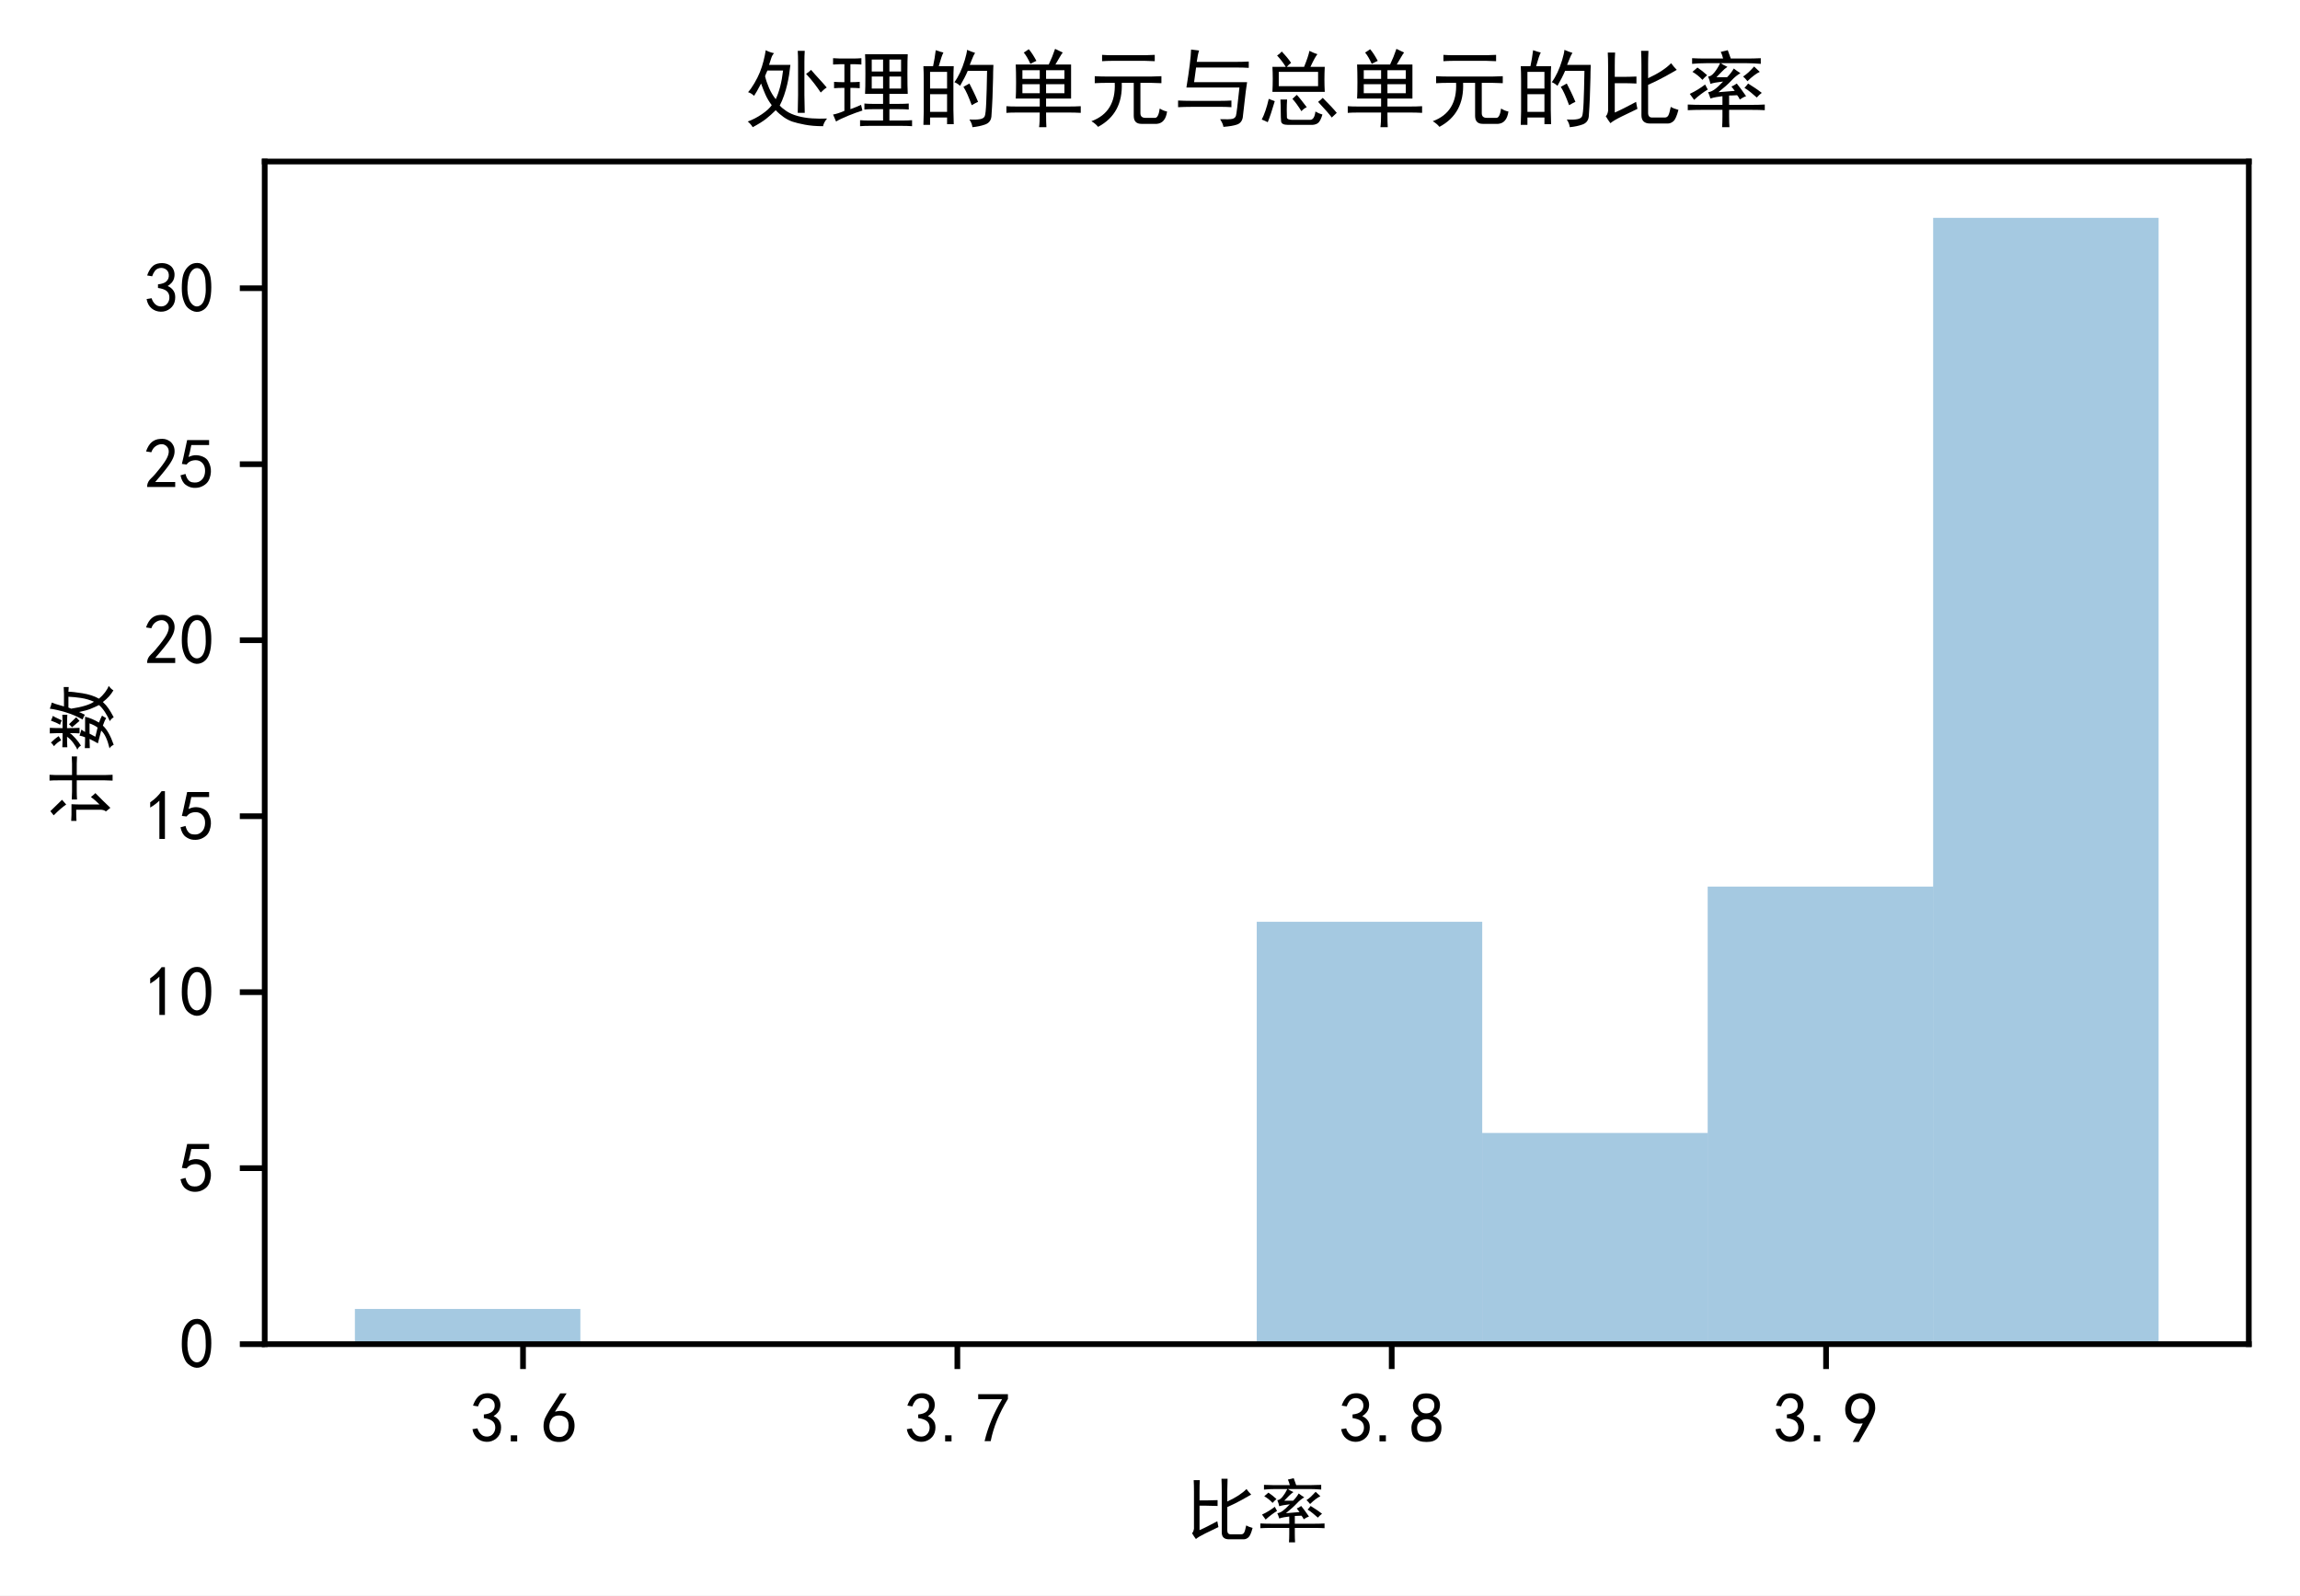
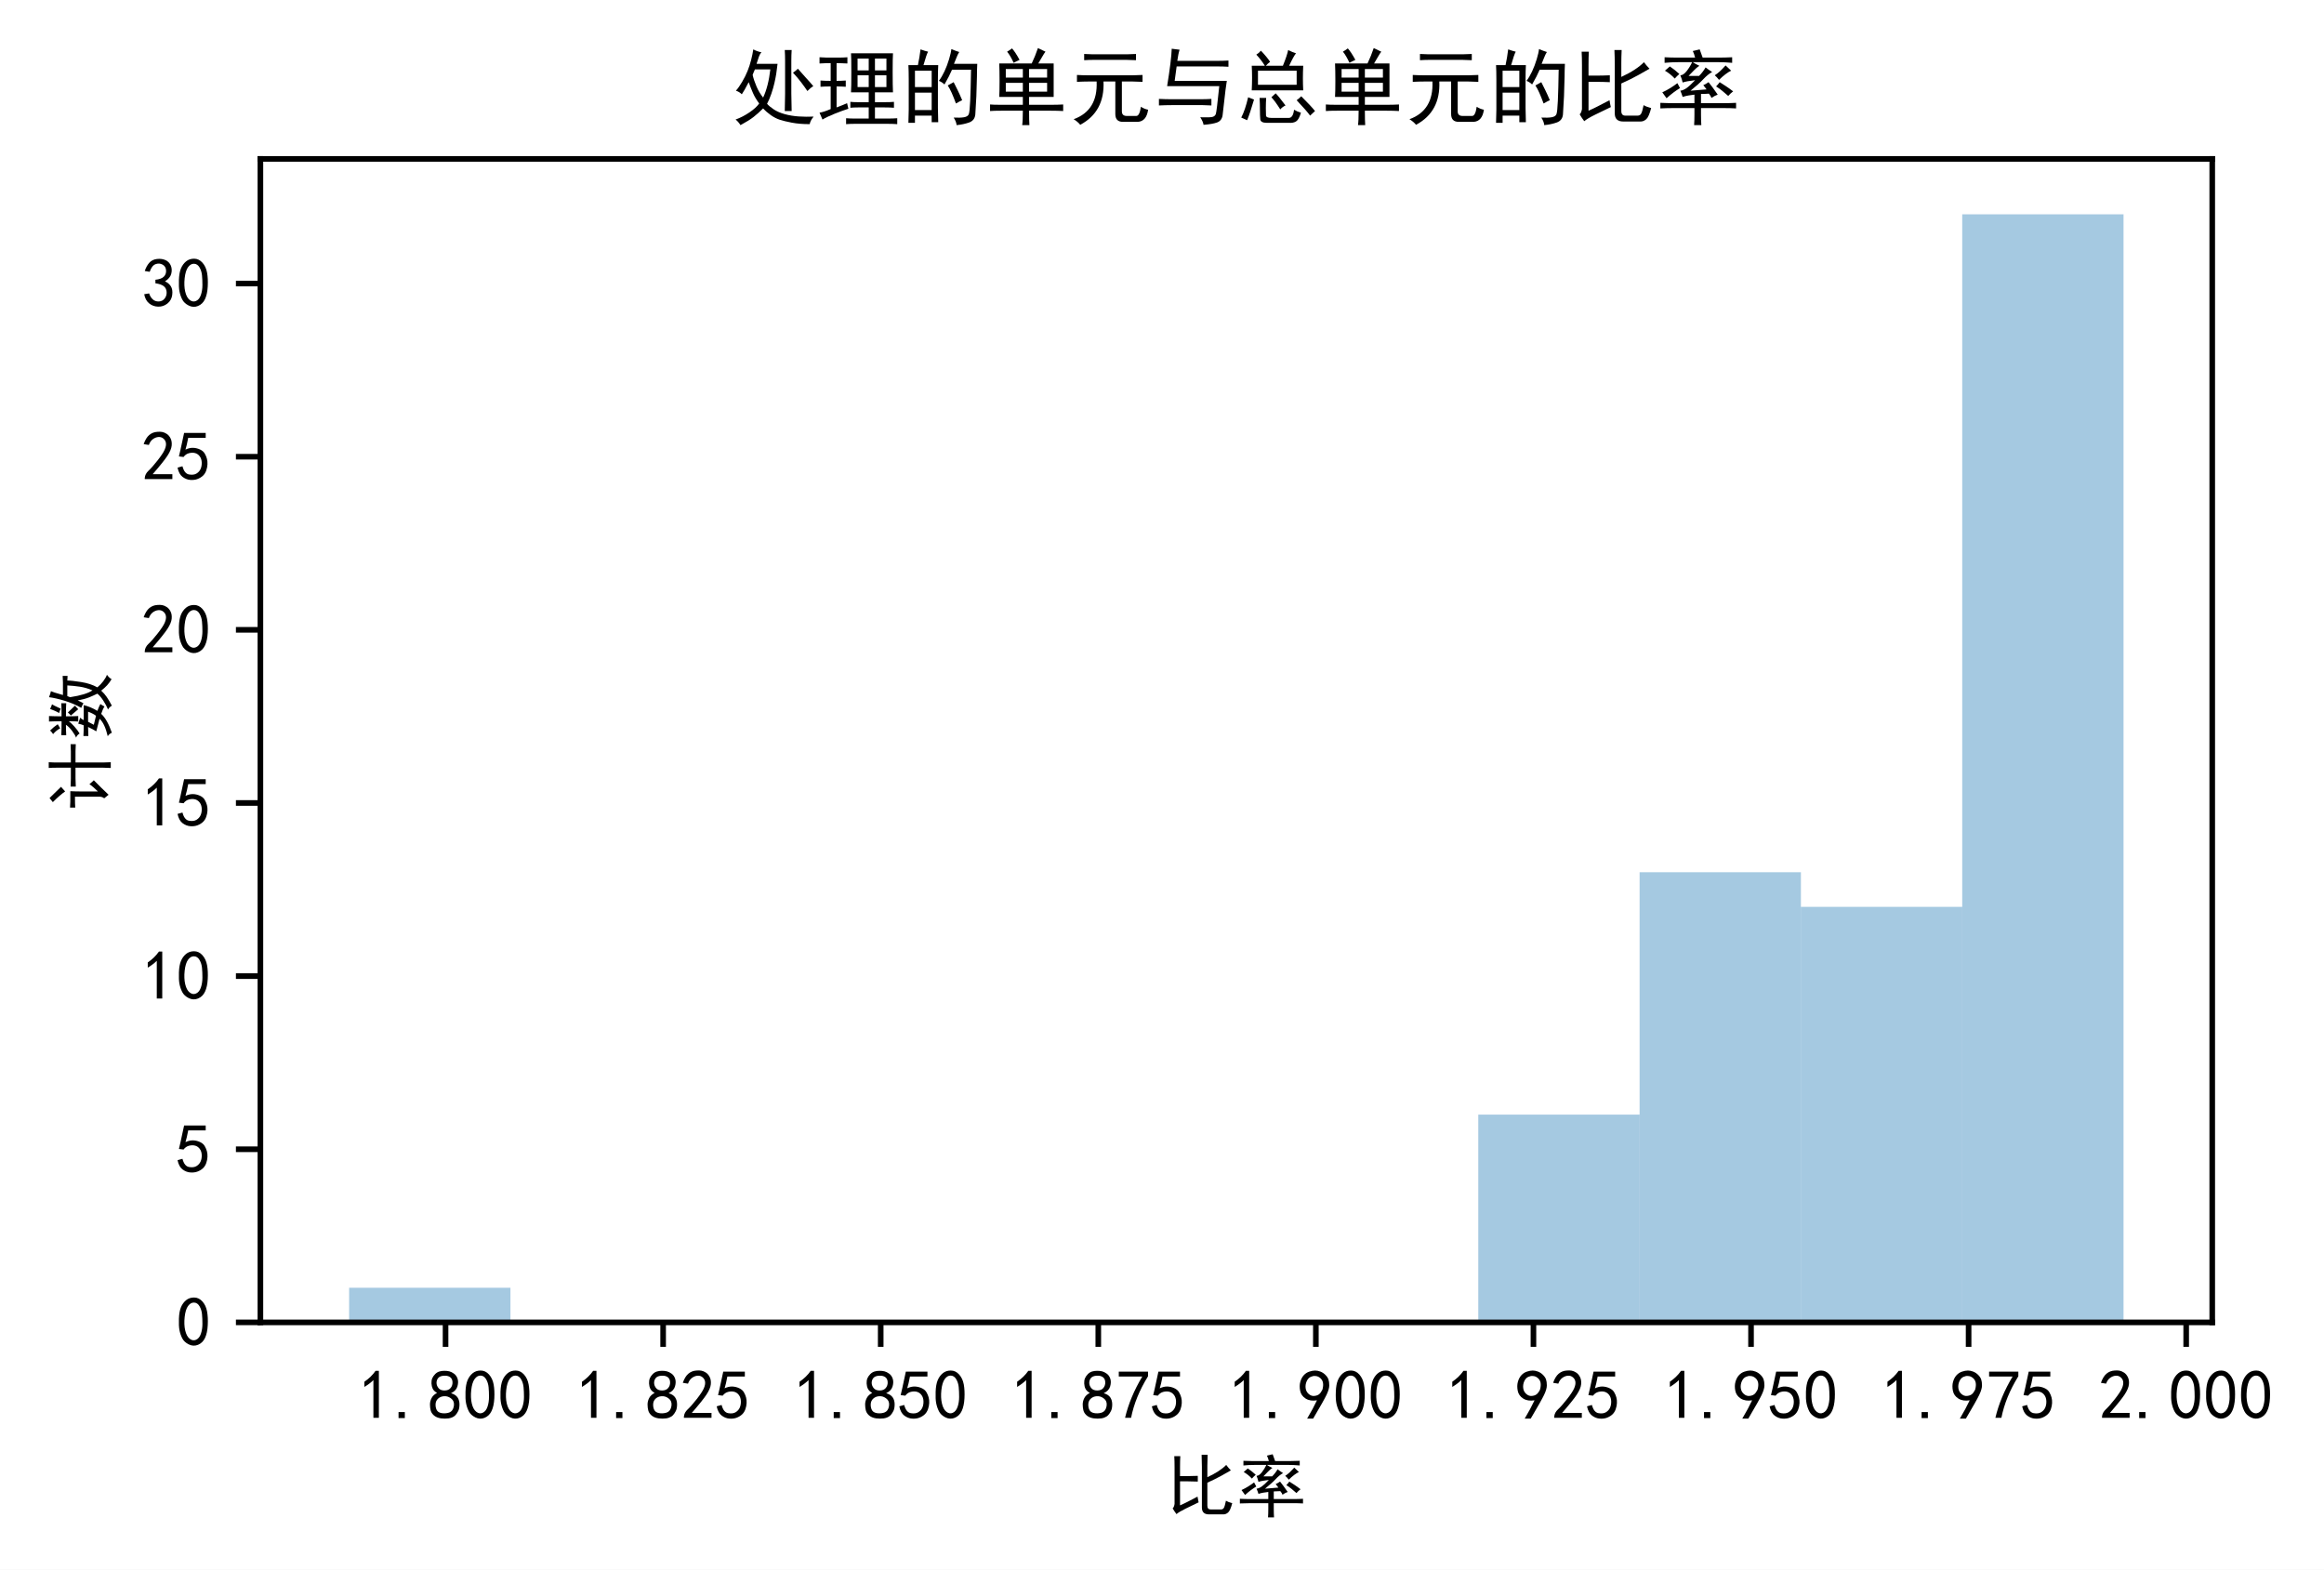
- <svg xmlns="http://www.w3.org/2000/svg" xmlns:xlink="http://www.w3.org/1999/xlink" width="323.423pt" height="224.384pt" viewBox="0 0 323.423 224.384" version="1.1">
+ <svg xmlns="http://www.w3.org/2000/svg" xmlns:xlink="http://www.w3.org/1999/xlink" width="332.198pt" height="224.384pt" viewBox="0 0 332.198 224.384" version="1.1">
  <defs>
    <style type="text/css">*{stroke-linejoin: round; stroke-linecap: butt}</style>
  </defs>
  <g id="figure_1">
    <g id="patch_1">
-       <path d="M 0 224.384  L 323.423 224.384  L 323.423 -0  L 0 -0  z " style="fill: #ffffff" />
+       <path d="M 0 224.384  L 332.198 224.384  L 332.198 -0  L 0 -0  z " style="fill: #ffffff" />
    </g>
    <g id="axes_1">
      <g id="patch_2">
        <path d="M 37.223 189.036  L 316.223 189.036  L 316.223 22.716  L 37.223 22.716  z " style="fill: #ffffff" />
      </g>
      <g id="patch_3">
-         <path d="M 49.905 189.036  L 81.61 189.036  L 81.61 184.086  L 49.905 184.086  z " clip-path="url(#p1f60fd8ac7)" style="fill: #1f77b4; opacity: 0.4" />
+         <path d="M 49.905 189.036  L 72.963 189.036  L 72.963 184.086  L 49.905 184.086  z " clip-path="url(#p03eab10be6)" style="fill: #1f77b4; opacity: 0.4" />
      </g>
      <g id="patch_4">
-         <path d="M 81.61 189.036  L 113.314 189.036  L 113.314 189.036  L 81.61 189.036  z " clip-path="url(#p1f60fd8ac7)" style="fill: #1f77b4; opacity: 0.4" />
+         <path d="M 72.963 189.036  L 96.021 189.036  L 96.021 189.036  L 72.963 189.036  z " clip-path="url(#p03eab10be6)" style="fill: #1f77b4; opacity: 0.4" />
      </g>
      <g id="patch_5">
-         <path d="M 113.314 189.036  L 145.019 189.036  L 145.019 189.036  L 113.314 189.036  z " clip-path="url(#p1f60fd8ac7)" style="fill: #1f77b4; opacity: 0.4" />
+         <path d="M 96.021 189.036  L 119.079 189.036  L 119.079 189.036  L 96.021 189.036  z " clip-path="url(#p03eab10be6)" style="fill: #1f77b4; opacity: 0.4" />
      </g>
      <g id="patch_6">
-         <path d="M 145.019 189.036  L 176.723 189.036  L 176.723 189.036  L 145.019 189.036  z " clip-path="url(#p1f60fd8ac7)" style="fill: #1f77b4; opacity: 0.4" />
+         <path d="M 119.079 189.036  L 142.137 189.036  L 142.137 189.036  L 119.079 189.036  z " clip-path="url(#p03eab10be6)" style="fill: #1f77b4; opacity: 0.4" />
      </g>
      <g id="patch_7">
-         <path d="M 176.723 189.036  L 208.428 189.036  L 208.428 129.636  L 176.723 129.636  z " clip-path="url(#p1f60fd8ac7)" style="fill: #1f77b4; opacity: 0.4" />
+         <path d="M 142.137 189.036  L 165.195 189.036  L 165.195 189.036  L 142.137 189.036  z " clip-path="url(#p03eab10be6)" style="fill: #1f77b4; opacity: 0.4" />
      </g>
      <g id="patch_8">
-         <path d="M 208.428 189.036  L 240.133 189.036  L 240.133 159.336  L 208.428 159.336  z " clip-path="url(#p1f60fd8ac7)" style="fill: #1f77b4; opacity: 0.4" />
+         <path d="M 165.195 189.036  L 188.252 189.036  L 188.252 189.036  L 165.195 189.036  z " clip-path="url(#p03eab10be6)" style="fill: #1f77b4; opacity: 0.4" />
      </g>
      <g id="patch_9">
-         <path d="M 240.133 189.036  L 271.837 189.036  L 271.837 124.686  L 240.133 124.686  z " clip-path="url(#p1f60fd8ac7)" style="fill: #1f77b4; opacity: 0.4" />
+         <path d="M 188.252 189.036  L 211.31 189.036  L 211.31 189.036  L 188.252 189.036  z " clip-path="url(#p03eab10be6)" style="fill: #1f77b4; opacity: 0.4" />
      </g>
      <g id="patch_10">
-         <path d="M 271.837 189.036  L 303.542 189.036  L 303.542 30.636  L 271.837 30.636  z " clip-path="url(#p1f60fd8ac7)" style="fill: #1f77b4; opacity: 0.4" />
+         <path d="M 211.31 189.036  L 234.368 189.036  L 234.368 159.336  L 211.31 159.336  z " clip-path="url(#p03eab10be6)" style="fill: #1f77b4; opacity: 0.4" />
+       </g>
+       <g id="patch_11">
+         <path d="M 234.368 189.036  L 257.426 189.036  L 257.426 124.686  L 234.368 124.686  z " clip-path="url(#p03eab10be6)" style="fill: #1f77b4; opacity: 0.4" />
+       </g>
+       <g id="patch_12">
+         <path d="M 257.426 189.036  L 280.484 189.036  L 280.484 129.636  L 257.426 129.636  z " clip-path="url(#p03eab10be6)" style="fill: #1f77b4; opacity: 0.4" />
+       </g>
+       <g id="patch_13">
+         <path d="M 280.484 189.036  L 303.542 189.036  L 303.542 30.636  L 280.484 30.636  z " clip-path="url(#p03eab10be6)" style="fill: #1f77b4; opacity: 0.4" />
      </g>
      <g id="matplotlib.axis_1">
        <g id="xtick_1">
          <g id="line2d_1">
            <defs>
-               <path id="m9c765d680e" d="M 0 0  L 0 3.5  " style="stroke: #000000; stroke-width: 0.8" />
+               <path id="m29df427d15" d="M 0 0  L 0 3.5  " style="stroke: #000000; stroke-width: 0.8" />
            </defs>
            <g>
-               <use xlink:href="#m9c765d680e" x="73.546" y="189.036" style="stroke: #000000; stroke-width: 0.8" />
+               <use xlink:href="#m29df427d15" x="63.688" y="189.036" style="stroke: #000000; stroke-width: 0.8" />
            </g>
          </g>
          <g id="text_1">
-             <g transform="translate(66.04563 202.9106) scale(0.1 -0.1)">
-               <defs>
-                 <path id="SimHei-33" d="M 250 1225  L 700 1300  Q 800 975 1025 762  Q 1250 550 1587 562  Q 1925 575 2125 837  Q 2325 1100 2300 1437  Q 2275 1775 2037 1962  Q 1800 2150 1275 2225  L 1275 2550  Q 1800 2600 2037 2825  Q 2275 3050 2250 3412  Q 2225 3775 1925 3937  Q 1625 4100 1287 3975  Q 950 3850 750 3275  L 300 3350  Q 450 3800 712 4100  Q 975 4400 1425 4450  Q 1875 4500 2212 4337  Q 2550 4175 2687 3837  Q 2825 3500 2725 3100  Q 2625 2700 2150 2400  Q 2500 2250 2687 1950  Q 2875 1650 2812 1162  Q 2750 675 2375 375  Q 2000 75 1525 87  Q 1050 100 700 387  Q 350 675 250 1225  z " transform="scale(0.015625)" />
+             <g transform="translate(51.18782 202.9106) scale(0.1 -0.1)">
+               <defs>
+                 <path id="SimHei-31" d="M 1400 3600  Q 1075 3275 575 2975  L 575 3450  Q 1200 3875 1600 4450  L 1900 4450  L 1900 150  L 1400 150  L 1400 3600  z " transform="scale(0.015625)" />
                <path id="SimHei-2e" d="M 1075 125  L 500 125  L 500 675  L 1075 675  L 1075 125  z " transform="scale(0.015625)" />
-                 <path id="SimHei-36" d="M 250 1612  Q 275 1975 387 2225  Q 500 2475 725 2850  L 1750 4450  L 2325 4450  L 1275 2800  Q 1950 2975 2350 2750  Q 2750 2525 2887 2237  Q 3025 1950 3037 1612  Q 3050 1275 2937 950  Q 2825 625 2537 362  Q 2250 100 1737 75  Q 1225 50 862 262  Q 500 475 362 862  Q 225 1250 250 1612  z M 1025 787  Q 1250 550 1625 525  Q 2000 500 2250 775  Q 2500 1050 2500 1575  Q 2500 2100 2187 2300  Q 1875 2500 1487 2450  Q 1100 2400 925 2075  Q 750 1750 775 1387  Q 800 1025 1025 787  z " transform="scale(0.015625)" />
-               </defs>
-               <use xlink:href="#SimHei-33" />
-               <use xlink:href="#SimHei-2e" x="50" />
-               <use xlink:href="#SimHei-36" x="100" />
+                 <path id="SimHei-38" d="M 175 1375  Q 175 1675 325 1962  Q 475 2250 825 2425  Q 525 2600 425 2812  Q 325 3025 312 3300  Q 300 3575 387 3775  Q 475 3975 650 4150  Q 825 4325 1037 4387  Q 1250 4450 1500 4450  Q 1750 4450 1950 4400  Q 2150 4350 2375 4187  Q 2600 4025 2700 3725  Q 2800 3425 2687 3025  Q 2575 2625 2100 2400  Q 2525 2275 2700 2012  Q 2875 1750 2875 1375  Q 2875 1000 2762 775  Q 2650 550 2512 400  Q 2375 250 2137 162  Q 1900 75 1537 75  Q 1175 75 912 162  Q 650 250 475 425  Q 300 600 237 837  Q 175 1075 175 1375  z M 687 1400  Q 675 1100 787 875  Q 900 650 1200 587  Q 1500 525 1825 600  Q 2150 675 2275 950  Q 2400 1225 2362 1500  Q 2325 1775 2050 1962  Q 1775 2150 1450 2125  Q 1125 2100 912 1900  Q 700 1700 687 1400  z M 775 3350  Q 775 3100 950 2875  Q 1125 2650 1500 2650  Q 1875 2650 2062 2875  Q 2250 3100 2237 3412  Q 2225 3725 2012 3875  Q 1800 4025 1437 4000  Q 1075 3975 925 3787  Q 775 3600 775 3350  z " transform="scale(0.015625)" />
+                 <path id="SimHei-30" d="M 225 2537  Q 250 3200 412 3587  Q 575 3975 875 4225  Q 1175 4475 1612 4475  Q 2050 4475 2375 4112  Q 2700 3750 2800 3200  Q 2900 2650 2862 1937  Q 2825 1225 2612 775  Q 2400 325 1975 150  Q 1550 -25 1125 187  Q 700 400 525 750  Q 350 1100 275 1487  Q 200 1875 225 2537  z M 750 2687  Q 675 2000 800 1462  Q 925 925 1212 700  Q 1500 475 1800 612  Q 2100 750 2237 1162  Q 2375 1575 2375 2062  Q 2375 2550 2337 2950  Q 2300 3350 2112 3675  Q 1925 4000 1612 4012  Q 1300 4025 1062 3700  Q 825 3375 750 2687  z " transform="scale(0.015625)" />
+               </defs>
+               <use xlink:href="#SimHei-31" />
+               <use xlink:href="#SimHei-2e" x="50" />
+               <use xlink:href="#SimHei-38" x="100" />
+               <use xlink:href="#SimHei-30" x="150" />
+               <use xlink:href="#SimHei-30" x="200" />
            </g>
          </g>
        </g>
        <g id="xtick_2">
          <g id="line2d_2">
            <g>
-               <use xlink:href="#m9c765d680e" x="134.623" y="189.036" style="stroke: #000000; stroke-width: 0.8" />
+               <use xlink:href="#m29df427d15" x="94.789" y="189.036" style="stroke: #000000; stroke-width: 0.8" />
            </g>
          </g>
          <g id="text_2">
-             <g transform="translate(127.1232 202.9106) scale(0.1 -0.1)">
-               <defs>
-                 <path id="SimHei-37" d="M 850 150  Q 1300 2050 2425 3925  L 275 3925  L 275 4375  L 2950 4375  L 2950 3950  Q 1775 2050 1400 150  L 850 150  z " transform="scale(0.015625)" />
-               </defs>
-               <use xlink:href="#SimHei-33" />
-               <use xlink:href="#SimHei-2e" x="50" />
-               <use xlink:href="#SimHei-37" x="100" />
+             <g transform="translate(82.28912 202.9106) scale(0.1 -0.1)">
+               <defs>
+                 <path id="SimHei-32" d="M 300 250  Q 325 625 650 925  Q 975 1225 1475 1862  Q 1975 2500 2125 2850  Q 2275 3200 2237 3450  Q 2200 3700 2000 3862  Q 1800 4025 1537 4000  Q 1275 3975 1037 3800  Q 800 3625 675 3275  L 200 3350  Q 400 3925 712 4187  Q 1025 4450 1450 4475  Q 1700 4500 1900 4462  Q 2100 4425 2312 4287  Q 2525 4150 2662 3875  Q 2800 3600 2762 3212  Q 2725 2825 2375 2287  Q 2025 1750 1025 600  L 2825 600  L 2825 150  L 300 150  L 300 250  z " transform="scale(0.015625)" />
+                 <path id="SimHei-35" d="M 550 1325  Q 725 650 1150 575  Q 1575 500 1837 662  Q 2100 825 2212 1087  Q 2325 1350 2312 1675  Q 2300 2000 2137 2225  Q 1975 2450 1725 2525  Q 1475 2600 1162 2525  Q 850 2450 650 2175  L 225 2225  Q 275 2375 700 4375  L 2675 4375  L 2675 3925  L 1075 3925  Q 950 3250 825 2850  Q 1200 3025 1525 3012  Q 1850 3000 2150 2862  Q 2450 2725 2587 2487  Q 2725 2250 2787 2012  Q 2850 1775 2837 1500  Q 2825 1225 2725 937  Q 2625 650 2425 462  Q 2225 275 1937 162  Q 1650 50 1275 75  Q 900 100 562 350  Q 225 600 100 1200  L 550 1325  z " transform="scale(0.015625)" />
+               </defs>
+               <use xlink:href="#SimHei-31" />
+               <use xlink:href="#SimHei-2e" x="50" />
+               <use xlink:href="#SimHei-38" x="100" />
+               <use xlink:href="#SimHei-32" x="150" />
+               <use xlink:href="#SimHei-35" x="200" />
            </g>
          </g>
        </g>
        <g id="xtick_3">
          <g id="line2d_3">
            <g>
-               <use xlink:href="#m9c765d680e" x="195.701" y="189.036" style="stroke: #000000; stroke-width: 0.8" />
+               <use xlink:href="#m29df427d15" x="125.89" y="189.036" style="stroke: #000000; stroke-width: 0.8" />
            </g>
          </g>
          <g id="text_3">
-             <g transform="translate(188.2007 202.9106) scale(0.1 -0.1)">
-               <defs>
-                 <path id="SimHei-38" d="M 175 1375  Q 175 1675 325 1962  Q 475 2250 825 2425  Q 525 2600 425 2812  Q 325 3025 312 3300  Q 300 3575 387 3775  Q 475 3975 650 4150  Q 825 4325 1037 4387  Q 1250 4450 1500 4450  Q 1750 4450 1950 4400  Q 2150 4350 2375 4187  Q 2600 4025 2700 3725  Q 2800 3425 2687 3025  Q 2575 2625 2100 2400  Q 2525 2275 2700 2012  Q 2875 1750 2875 1375  Q 2875 1000 2762 775  Q 2650 550 2512 400  Q 2375 250 2137 162  Q 1900 75 1537 75  Q 1175 75 912 162  Q 650 250 475 425  Q 300 600 237 837  Q 175 1075 175 1375  z M 687 1400  Q 675 1100 787 875  Q 900 650 1200 587  Q 1500 525 1825 600  Q 2150 675 2275 950  Q 2400 1225 2362 1500  Q 2325 1775 2050 1962  Q 1775 2150 1450 2125  Q 1125 2100 912 1900  Q 700 1700 687 1400  z M 775 3350  Q 775 3100 950 2875  Q 1125 2650 1500 2650  Q 1875 2650 2062 2875  Q 2250 3100 2237 3412  Q 2225 3725 2012 3875  Q 1800 4025 1437 4000  Q 1075 3975 925 3787  Q 775 3600 775 3350  z " transform="scale(0.015625)" />
-               </defs>
-               <use xlink:href="#SimHei-33" />
+             <g transform="translate(113.3904 202.9106) scale(0.1 -0.1)">
+               <use xlink:href="#SimHei-31" />
              <use xlink:href="#SimHei-2e" x="50" />
              <use xlink:href="#SimHei-38" x="100" />
+               <use xlink:href="#SimHei-35" x="150" />
+               <use xlink:href="#SimHei-30" x="200" />
            </g>
          </g>
        </g>
        <g id="xtick_4">
          <g id="line2d_4">
            <g>
-               <use xlink:href="#m9c765d680e" x="256.778" y="189.036" style="stroke: #000000; stroke-width: 0.8" />
+               <use xlink:href="#m29df427d15" x="156.992" y="189.036" style="stroke: #000000; stroke-width: 0.8" />
            </g>
          </g>
          <g id="text_4">
-             <g transform="translate(249.2782 202.9106) scale(0.1 -0.1)">
+             <g transform="translate(144.4917 202.9106) scale(0.1 -0.1)">
+               <defs>
+                 <path id="SimHei-37" d="M 850 150  Q 1300 2050 2425 3925  L 275 3925  L 275 4375  L 2950 4375  L 2950 3950  Q 1775 2050 1400 150  L 850 150  z " transform="scale(0.015625)" />
+               </defs>
+               <use xlink:href="#SimHei-31" />
+               <use xlink:href="#SimHei-2e" x="50" />
+               <use xlink:href="#SimHei-38" x="100" />
+               <use xlink:href="#SimHei-37" x="150" />
+               <use xlink:href="#SimHei-35" x="200" />
+             </g>
+           </g>
+         </g>
+         <g id="xtick_5">
+           <g id="line2d_5">
+             <g>
+               <use xlink:href="#m29df427d15" x="188.093" y="189.036" style="stroke: #000000; stroke-width: 0.8" />
+             </g>
+           </g>
+           <g id="text_5">
+             <g transform="translate(175.593 202.9106) scale(0.1 -0.1)">
              <defs>
                <path id="SimHei-39" d="M 800 75  Q 1350 1000 1700 1750  Q 1075 1650 662 1912  Q 250 2175 162 2625  Q 75 3075 175 3437  Q 275 3800 487 4037  Q 700 4275 1000 4375  Q 1300 4475 1537 4475  Q 1775 4475 2025 4375  Q 2275 4275 2475 4075  Q 2675 3875 2750 3662  Q 2825 3450 2825 3112  Q 2825 2775 2575 2250  Q 2325 1725 1350 75  L 800 75  z M 662 2875  Q 700 2550 937 2337  Q 1175 2125 1450 2150  Q 1725 2175 1887 2300  Q 2050 2425 2200 2725  Q 2300 3100 2250 3362  Q 2200 3625 1987 3800  Q 1775 3975 1525 3975  Q 1375 4000 1137 3900  Q 900 3800 762 3500  Q 625 3200 662 2875  z " transform="scale(0.015625)" />
              </defs>
-               <use xlink:href="#SimHei-33" />
+               <use xlink:href="#SimHei-31" />
              <use xlink:href="#SimHei-2e" x="50" />
              <use xlink:href="#SimHei-39" x="100" />
-             </g>
-           </g>
-         </g>
-         <g id="text_5">
+               <use xlink:href="#SimHei-30" x="150" />
+               <use xlink:href="#SimHei-30" x="200" />
+             </g>
+           </g>
+         </g>
+         <g id="xtick_6">
+           <g id="line2d_6">
+             <g>
+               <use xlink:href="#m29df427d15" x="219.194" y="189.036" style="stroke: #000000; stroke-width: 0.8" />
+             </g>
+           </g>
+           <g id="text_6">
+             <g transform="translate(206.6943 202.9106) scale(0.1 -0.1)">
+               <use xlink:href="#SimHei-31" />
+               <use xlink:href="#SimHei-2e" x="50" />
+               <use xlink:href="#SimHei-39" x="100" />
+               <use xlink:href="#SimHei-32" x="150" />
+               <use xlink:href="#SimHei-35" x="200" />
+             </g>
+           </g>
+         </g>
+         <g id="xtick_7">
+           <g id="line2d_7">
+             <g>
+               <use xlink:href="#m29df427d15" x="250.296" y="189.036" style="stroke: #000000; stroke-width: 0.8" />
+             </g>
+           </g>
+           <g id="text_7">
+             <g transform="translate(237.7956 202.9106) scale(0.1 -0.1)">
+               <use xlink:href="#SimHei-31" />
+               <use xlink:href="#SimHei-2e" x="50" />
+               <use xlink:href="#SimHei-39" x="100" />
+               <use xlink:href="#SimHei-35" x="150" />
+               <use xlink:href="#SimHei-30" x="200" />
+             </g>
+           </g>
+         </g>
+         <g id="xtick_8">
+           <g id="line2d_8">
+             <g>
+               <use xlink:href="#m29df427d15" x="281.397" y="189.036" style="stroke: #000000; stroke-width: 0.8" />
+             </g>
+           </g>
+           <g id="text_8">
+             <g transform="translate(268.8969 202.9106) scale(0.1 -0.1)">
+               <use xlink:href="#SimHei-31" />
+               <use xlink:href="#SimHei-2e" x="50" />
+               <use xlink:href="#SimHei-39" x="100" />
+               <use xlink:href="#SimHei-37" x="150" />
+               <use xlink:href="#SimHei-35" x="200" />
+             </g>
+           </g>
+         </g>
+         <g id="xtick_9">
+           <g id="line2d_9">
+             <g>
+               <use xlink:href="#m29df427d15" x="312.498" y="189.036" style="stroke: #000000; stroke-width: 0.8" />
+             </g>
+           </g>
+           <g id="text_9">
+             <g transform="translate(299.9982 202.9106) scale(0.1 -0.1)">
+               <use xlink:href="#SimHei-32" />
+               <use xlink:href="#SimHei-2e" x="50" />
+               <use xlink:href="#SimHei-30" x="100" />
+               <use xlink:href="#SimHei-30" x="150" />
+               <use xlink:href="#SimHei-30" x="200" />
+             </g>
+           </g>
+         </g>
+         <g id="text_10">
          <g transform="translate(166.7234 215.9341) scale(0.1 -0.1)">
            <defs>
              <path id="SimHei-6bd4" d="M 3775 5100  Q 3750 4575 3750 4100  L 3750 3050  Q 4925 3600 5475 4175  Q 5675 3900 5900 3675  Q 5600 3500 5037 3187  Q 4475 2875 3750 2550  L 3750 450  Q 3750 100 4050 100  L 5000 100  Q 5175 100 5262 250  Q 5350 400 5450 900  Q 5650 775 6025 675  Q 5850 0 5650 -175  Q 5450 -350 5225 -350  L 3900 -350  Q 3250 -350 3250 275  L 3250 4000  Q 3250 4550 3225 5100  L 3775 5100  z M 1275 4975  Q 1250 4575 1250 4000  L 1250 3150  L 1850 3150  Q 2325 3150 2875 3175  L 2875 2650  Q 2325 2675 1850 2675  L 1250 2675  L 1250 475  Q 1650 650 1962 812  Q 2275 975 2850 1275  Q 2900 950 2950 750  Q 2375 475 1762 175  Q 1150 -125 925 -325  Q 750 -100 575 200  Q 700 300 750 600  L 750 3950  Q 750 4550 725 4975  L 1275 4975  z " transform="scale(0.015625)" />
              <path id="SimHei-7387" d="M 3325 5150  Q 3425 4900 3550 4525  L 4800 4525  Q 5250 4525 5800 4550  L 5800 4125  Q 5250 4175 4775 4175  L 2800 4175  Q 2975 4050 3300 3900  Q 3075 3750 2875 3537  Q 2675 3325 2475 3125  L 3275 3125  Q 3575 3425 3775 3775  Q 4000 3600 4275 3425  Q 3950 3250 3600 2875  Q 3250 2500 2625 2000  L 3850 2100  Q 3725 2250 3600 2425  Q 3750 2475 4000 2650  Q 4250 2350 4700 1700  Q 4475 1625 4225 1450  Q 4175 1600 4025 1775  Q 3700 1750 3425 1750  L 3425 1050  L 5150 1050  Q 5675 1050 6100 1075  L 6100 650  Q 5700 675 5125 675  L 3425 675  L 3425 175  Q 3425 -300 3450 -625  L 2900 -625  Q 2925 -300 2925 175  L 2925 675  L 1325 675  Q 825 675 325 650  L 325 1075  Q 825 1050 1350 1050  L 2925 1050  L 2925 1700  Q 2700 1675 2475 1637  Q 2250 1600 2025 1525  Q 1950 1775 1850 2000  Q 2075 2025 2325 2200  Q 2575 2375 2975 2800  Q 2300 2725 2025 2625  Q 1975 2875 1850 3175  Q 2075 3175 2325 3487  Q 2575 3800 2750 4175  L 1700 4175  Q 1150 4175 650 4125  L 650 4550  Q 1150 4525 1550 4525  L 2975 4525  Q 2900 4825 2800 5025  Q 3025 5075 3325 5150  z M 1625 2575  Q 1725 2400 1825 2200  Q 1575 2050 1325 1862  Q 1075 1675 800 1425  Q 625 1675 475 1875  Q 800 2025 1100 2212  Q 1400 2400 1625 2575  z M 4850 2650  Q 5125 2475 5337 2337  Q 5550 2200 5875 1950  Q 5675 1800 5500 1600  Q 5300 1775 5062 1975  Q 4825 2175 4575 2325  Q 4725 2475 4850 2650  z M 5725 3525  Q 5550 3450 5300 3262  Q 5050 3075 4800 2825  Q 4625 3050 4475 3175  Q 4700 3325 4875 3487  Q 5050 3650 5300 3925  Q 5525 3700 5725 3525  z M 1050 3850  Q 1425 3600 1775 3275  Q 1575 3100 1425 2925  Q 1075 3300 675 3525  Q 875 3700 1050 3850  z " transform="scale(0.015625)" />
            </defs>
            <use xlink:href="#SimHei-6bd4" />
            <use xlink:href="#SimHei-7387" x="100" />
          </g>
        </g>
      </g>
      <g id="matplotlib.axis_2">
        <g id="ytick_1">
-           <g id="line2d_5">
+           <g id="line2d_10">
            <defs>
-               <path id="m949f95a23e" d="M 0 0  L -3.5 0  " style="stroke: #000000; stroke-width: 0.8" />
+               <path id="m9aa9e9be7b" d="M 0 0  L -3.5 0  " style="stroke: #000000; stroke-width: 0.8" />
            </defs>
            <g>
-               <use xlink:href="#m949f95a23e" x="37.223" y="189.036" style="stroke: #000000; stroke-width: 0.8" />
-             </g>
-           </g>
-           <g id="text_6">
+               <use xlink:href="#m9aa9e9be7b" x="37.223" y="189.036" style="stroke: #000000; stroke-width: 0.8" />
+             </g>
+           </g>
+           <g id="text_11">
            <g transform="translate(25.22344 192.4731) scale(0.1 -0.1)">
-               <defs>
-                 <path id="SimHei-30" d="M 225 2537  Q 250 3200 412 3587  Q 575 3975 875 4225  Q 1175 4475 1612 4475  Q 2050 4475 2375 4112  Q 2700 3750 2800 3200  Q 2900 2650 2862 1937  Q 2825 1225 2612 775  Q 2400 325 1975 150  Q 1550 -25 1125 187  Q 700 400 525 750  Q 350 1100 275 1487  Q 200 1875 225 2537  z M 750 2687  Q 675 2000 800 1462  Q 925 925 1212 700  Q 1500 475 1800 612  Q 2100 750 2237 1162  Q 2375 1575 2375 2062  Q 2375 2550 2337 2950  Q 2300 3350 2112 3675  Q 1925 4000 1612 4012  Q 1300 4025 1062 3700  Q 825 3375 750 2687  z " transform="scale(0.015625)" />
-               </defs>
              <use xlink:href="#SimHei-30" />
            </g>
          </g>
        </g>
        <g id="ytick_2">
-           <g id="line2d_6">
-             <g>
-               <use xlink:href="#m949f95a23e" x="37.223" y="164.286" style="stroke: #000000; stroke-width: 0.8" />
-             </g>
-           </g>
-           <g id="text_7">
+           <g id="line2d_11">
+             <g>
+               <use xlink:href="#m9aa9e9be7b" x="37.223" y="164.286" style="stroke: #000000; stroke-width: 0.8" />
+             </g>
+           </g>
+           <g id="text_12">
            <g transform="translate(25.22344 167.7231) scale(0.1 -0.1)">
-               <defs>
-                 <path id="SimHei-35" d="M 550 1325  Q 725 650 1150 575  Q 1575 500 1837 662  Q 2100 825 2212 1087  Q 2325 1350 2312 1675  Q 2300 2000 2137 2225  Q 1975 2450 1725 2525  Q 1475 2600 1162 2525  Q 850 2450 650 2175  L 225 2225  Q 275 2375 700 4375  L 2675 4375  L 2675 3925  L 1075 3925  Q 950 3250 825 2850  Q 1200 3025 1525 3012  Q 1850 3000 2150 2862  Q 2450 2725 2587 2487  Q 2725 2250 2787 2012  Q 2850 1775 2837 1500  Q 2825 1225 2725 937  Q 2625 650 2425 462  Q 2225 275 1937 162  Q 1650 50 1275 75  Q 900 100 562 350  Q 225 600 100 1200  L 550 1325  z " transform="scale(0.015625)" />
-               </defs>
              <use xlink:href="#SimHei-35" />
            </g>
          </g>
        </g>
        <g id="ytick_3">
-           <g id="line2d_7">
-             <g>
-               <use xlink:href="#m949f95a23e" x="37.223" y="139.536" style="stroke: #000000; stroke-width: 0.8" />
-             </g>
-           </g>
-           <g id="text_8">
+           <g id="line2d_12">
+             <g>
+               <use xlink:href="#m9aa9e9be7b" x="37.223" y="139.536" style="stroke: #000000; stroke-width: 0.8" />
+             </g>
+           </g>
+           <g id="text_13">
            <g transform="translate(20.22344 142.9731) scale(0.1 -0.1)">
-               <defs>
-                 <path id="SimHei-31" d="M 1400 3600  Q 1075 3275 575 2975  L 575 3450  Q 1200 3875 1600 4450  L 1900 4450  L 1900 150  L 1400 150  L 1400 3600  z " transform="scale(0.015625)" />
-               </defs>
              <use xlink:href="#SimHei-31" />
              <use xlink:href="#SimHei-30" x="50" />
            </g>
          </g>
        </g>
        <g id="ytick_4">
-           <g id="line2d_8">
-             <g>
-               <use xlink:href="#m949f95a23e" x="37.223" y="114.786" style="stroke: #000000; stroke-width: 0.8" />
-             </g>
-           </g>
-           <g id="text_9">
+           <g id="line2d_13">
+             <g>
+               <use xlink:href="#m9aa9e9be7b" x="37.223" y="114.786" style="stroke: #000000; stroke-width: 0.8" />
+             </g>
+           </g>
+           <g id="text_14">
            <g transform="translate(20.22344 118.2231) scale(0.1 -0.1)">
              <use xlink:href="#SimHei-31" />
              <use xlink:href="#SimHei-35" x="50" />
            </g>
          </g>
        </g>
        <g id="ytick_5">
-           <g id="line2d_9">
-             <g>
-               <use xlink:href="#m949f95a23e" x="37.223" y="90.036" style="stroke: #000000; stroke-width: 0.8" />
-             </g>
-           </g>
-           <g id="text_10">
+           <g id="line2d_14">
+             <g>
+               <use xlink:href="#m9aa9e9be7b" x="37.223" y="90.036" style="stroke: #000000; stroke-width: 0.8" />
+             </g>
+           </g>
+           <g id="text_15">
            <g transform="translate(20.22344 93.47312) scale(0.1 -0.1)">
-               <defs>
-                 <path id="SimHei-32" d="M 300 250  Q 325 625 650 925  Q 975 1225 1475 1862  Q 1975 2500 2125 2850  Q 2275 3200 2237 3450  Q 2200 3700 2000 3862  Q 1800 4025 1537 4000  Q 1275 3975 1037 3800  Q 800 3625 675 3275  L 200 3350  Q 400 3925 712 4187  Q 1025 4450 1450 4475  Q 1700 4500 1900 4462  Q 2100 4425 2312 4287  Q 2525 4150 2662 3875  Q 2800 3600 2762 3212  Q 2725 2825 2375 2287  Q 2025 1750 1025 600  L 2825 600  L 2825 150  L 300 150  L 300 250  z " transform="scale(0.015625)" />
-               </defs>
              <use xlink:href="#SimHei-32" />
              <use xlink:href="#SimHei-30" x="50" />
            </g>
          </g>
        </g>
        <g id="ytick_6">
-           <g id="line2d_10">
-             <g>
-               <use xlink:href="#m949f95a23e" x="37.223" y="65.286" style="stroke: #000000; stroke-width: 0.8" />
-             </g>
-           </g>
-           <g id="text_11">
+           <g id="line2d_15">
+             <g>
+               <use xlink:href="#m9aa9e9be7b" x="37.223" y="65.286" style="stroke: #000000; stroke-width: 0.8" />
+             </g>
+           </g>
+           <g id="text_16">
            <g transform="translate(20.22344 68.72312) scale(0.1 -0.1)">
              <use xlink:href="#SimHei-32" />
              <use xlink:href="#SimHei-35" x="50" />
            </g>
          </g>
        </g>
        <g id="ytick_7">
-           <g id="line2d_11">
-             <g>
-               <use xlink:href="#m949f95a23e" x="37.223" y="40.536" style="stroke: #000000; stroke-width: 0.8" />
-             </g>
-           </g>
-           <g id="text_12">
+           <g id="line2d_16">
+             <g>
+               <use xlink:href="#m9aa9e9be7b" x="37.223" y="40.536" style="stroke: #000000; stroke-width: 0.8" />
+             </g>
+           </g>
+           <g id="text_17">
            <g transform="translate(20.22344 43.97313) scale(0.1 -0.1)">
+               <defs>
+                 <path id="SimHei-33" d="M 250 1225  L 700 1300  Q 800 975 1025 762  Q 1250 550 1587 562  Q 1925 575 2125 837  Q 2325 1100 2300 1437  Q 2275 1775 2037 1962  Q 1800 2150 1275 2225  L 1275 2550  Q 1800 2600 2037 2825  Q 2275 3050 2250 3412  Q 2225 3775 1925 3937  Q 1625 4100 1287 3975  Q 950 3850 750 3275  L 300 3350  Q 450 3800 712 4100  Q 975 4400 1425 4450  Q 1875 4500 2212 4337  Q 2550 4175 2687 3837  Q 2825 3500 2725 3100  Q 2625 2700 2150 2400  Q 2500 2250 2687 1950  Q 2875 1650 2812 1162  Q 2750 675 2375 375  Q 2000 75 1525 87  Q 1050 100 700 387  Q 350 675 250 1225  z " transform="scale(0.015625)" />
+               </defs>
              <use xlink:href="#SimHei-33" />
              <use xlink:href="#SimHei-30" x="50" />
            </g>
          </g>
        </g>
-         <g id="text_13">
+         <g id="text_18">
          <g transform="translate(14.97344 115.8756) rotate(-90) scale(0.1 -0.1)">
            <defs>
              <path id="SimHei-8ba1" d="M 3925 3100  L 3925 4350  Q 3925 4850 3900 5125  L 4425 5125  Q 4400 4800 4400 4550  L 4400 3100  L 5425 3100  Q 5725 3100 6075 3125  L 6075 2650  Q 5700 2675 5450 2675  L 4400 2675  L 4400 175  Q 4400 -125 4425 -550  L 3900 -550  Q 3925 -125 3925 150  L 3925 2675  L 2950 2675  Q 2575 2675 2200 2650  L 2200 3125  Q 2575 3100 2900 3100  L 3925 3100  z M 1775 3150  Q 1750 2675 1750 2150  L 1750 625  Q 2175 1050 2425 1400  Q 2575 1200 2775 1000  L 2075 300  Q 1750 -25 1450 -350  Q 1275 -125 1125 50  Q 1300 250 1275 650  L 1275 2725  Q 600 2725 275 2700  L 275 3175  Q 675 3150 825 3150  L 1775 3150  z M 1150 5050  Q 1475 4725 2175 4000  Q 1950 3800 1750 3625  Q 1425 4100 775 4750  Q 950 4875 1150 5050  z " transform="scale(0.015625)" />
              <path id="SimHei-6570" d="M 4525 4925  Q 4475 4800 4400 4587  Q 4325 4375 4175 3825  L 5325 3825  Q 5575 3825 5925 3850  L 5925 3400  Q 5650 3425 5500 3425  Q 5500 3025 5362 2162  Q 5225 1300 4875 675  Q 5125 375 5437 137  Q 5750 -100 6025 -200  Q 5725 -425 5625 -625  Q 5325 -450 5075 -225  Q 4825 0 4575 325  Q 4300 25 3987 -187  Q 3675 -400 3200 -650  Q 3075 -425 2850 -300  Q 3225 -150 3650 125  Q 4075 400 4300 675  Q 4125 1025 3962 1425  Q 3800 1825 3675 2475  Q 3600 2275 3425 1950  Q 3250 2050 3000 2150  Q 3400 2850 3650 3675  Q 3900 4500 3975 5100  Q 4275 4975 4525 4925  z M 2100 2250  Q 2000 2150 1875 1925  L 3250 1925  Q 3100 1300 2725 675  Q 3125 525 3350 400  Q 3225 225 3125 25  Q 2900 175 2450 325  Q 1950 -225 725 -650  Q 600 -375 400 -275  Q 1575 0 2000 475  Q 1300 650 850 775  Q 1000 1000 1250 1525  Q 1000 1525 425 1500  L 425 1950  Q 900 1925 1400 1925  Q 1500 2150 1550 2425  Q 1825 2325 2100 2250  z M 1775 3950  Q 1775 4550 1750 5100  L 2250 5100  Q 2225 4575 2225 3950  Q 3075 3950 3425 3975  L 3425 3525  Q 3075 3550 2225 3550  Q 2225 2825 2250 2425  L 1750 2425  Q 1775 2775 1775 3300  Q 1650 3100 1300 2787  Q 950 2475 650 2300  Q 525 2525 275 2625  Q 500 2700 875 2975  Q 1250 3250 1450 3550  Q 950 3550 500 3525  L 500 3975  Q 925 3950 1775 3950  z M 3975 3175  Q 4200 1700 4600 1125  Q 4850 1700 4937 2287  Q 5025 2875 5050 3425  L 4075 3425  L 3975 3175  z M 1450 1000  Q 1750 925 2275 800  Q 2475 1050 2650 1525  L 1725 1525  Q 1600 1275 1450 1000  z M 3325 4825  Q 3200 4625 3125 4450  Q 3050 4275 2925 4025  Q 2725 4125 2525 4175  Q 2725 4500 2900 5000  Q 3150 4875 3325 4825  z M 2575 3375  Q 2900 3050 3200 2725  Q 3050 2600 2875 2425  Q 2525 2850 2300 3100  Q 2450 3225 2575 3375  z M 925 5000  Q 1275 4650 1500 4300  L 1125 4075  Q 950 4425 600 4725  Q 825 4875 925 5000  z " transform="scale(0.015625)" />
            </defs>
            <use xlink:href="#SimHei-8ba1" />
            <use xlink:href="#SimHei-6570" x="100" />
          </g>
        </g>
      </g>
-       <g id="patch_11">
+       <g id="patch_14">
        <path d="M 37.223 189.036  L 37.223 22.716  " style="fill: none; stroke: #000000; stroke-width: 0.8; stroke-linejoin: miter; stroke-linecap: square" />
      </g>
-       <g id="patch_12">
+       <g id="patch_15">
        <path d="M 316.223 189.036  L 316.223 22.716  " style="fill: none; stroke: #000000; stroke-width: 0.8; stroke-linejoin: miter; stroke-linecap: square" />
      </g>
-       <g id="patch_13">
+       <g id="patch_16">
        <path d="M 37.223 189.036  L 316.223 189.036  " style="fill: none; stroke: #000000; stroke-width: 0.8; stroke-linejoin: miter; stroke-linecap: square" />
      </g>
-       <g id="patch_14">
+       <g id="patch_17">
        <path d="M 37.223 22.716  L 316.223 22.716  " style="fill: none; stroke: #000000; stroke-width: 0.8; stroke-linejoin: miter; stroke-linecap: square" />
      </g>
-       <g id="text_14">
+       <g id="text_19">
        <g transform="translate(104.7234 16.71562) scale(0.12 -0.12)">
          <defs>
            <path id="SimHei-5904" d="M 2200 4925  Q 2075 4800 2000 4587  Q 1925 4375 1825 4050  L 3425 4050  Q 3375 3600 3325 3287  Q 3275 2975 3187 2587  Q 3100 2200 2950 1762  Q 2800 1325 2625 1000  Q 2800 800 3137 575  Q 3475 350 3975 212  Q 4475 75 5037 37  Q 5600 0 6175 25  Q 5925 -275 5875 -550  Q 5100 -550 4512 -437  Q 3925 -325 3587 -212  Q 3250 -100 2912 137  Q 2575 375 2325 650  Q 1950 275 1600 0  Q 1250 -275 600 -625  Q 425 -350 225 -200  Q 775 0 1287 350  Q 1800 700 2025 1025  Q 1725 1425 1550 1825  Q 1375 2225 1225 2650  Q 875 1975 700 1725  Q 500 1925 250 2000  Q 475 2250 725 2675  Q 975 3100 1137 3500  Q 1300 3900 1412 4350  Q 1525 4800 1575 5150  Q 1850 5000 2200 4925  z M 4500 5100  Q 4475 4725 4475 4275  L 4475 1775  Q 4475 1250 4500 450  L 3975 450  Q 4000 1250 4000 1775  L 4000 4275  Q 4000 4725 3975 5100  L 4500 5100  z M 1525 3200  Q 1625 2775 1825 2312  Q 2025 1850 2325 1475  Q 2525 1900 2662 2437  Q 2800 2975 2875 3625  L 1700 3625  Q 1575 3350 1525 3200  z M 4975 3675  Q 5250 3350 5575 3000  Q 5900 2650 6150 2350  Q 5975 2250 5700 1975  Q 5500 2275 5225 2637  Q 4950 3000 4600 3375  Q 4800 3500 4975 3675  z " transform="scale(0.015625)" />
            <path id="SimHei-7406" d="M 5825 4850  Q 5800 4525 5800 3425  Q 5800 2350 5825 1875  L 4450 1875  L 4450 1125  L 5200 1125  Q 5650 1125 5900 1150  L 5900 700  Q 5625 725 5200 725  L 4450 725  L 4450 -125  L 5350 -125  Q 5825 -125 6150 -100  L 6150 -550  Q 5825 -525 5375 -525  L 2950 -525  Q 2550 -525 2250 -550  L 2250 -100  Q 2575 -125 2950 -125  L 3975 -125  L 3975 725  L 3150 725  Q 2825 725 2575 700  L 2575 1150  Q 2825 1125 3150 1125  L 3975 1125  L 3975 1875  L 2625 1875  Q 2650 2250 2650 3400  Q 2650 4550 2625 4850  L 5825 4850  z M 1750 4525  Q 2025 4525 2350 4550  L 2350 4075  Q 2000 4100 1750 4100  L 1525 4100  L 1525 2750  Q 1875 2750 2225 2775  L 2225 2300  Q 1875 2325 1525 2325  L 1525 725  Q 2000 900 2325 1050  Q 2375 800 2425 625  Q 1950 475 1362 237  Q 775 0 450 -200  Q 350 50 225 325  Q 550 375 1075 600  L 1075 2325  Q 625 2325 300 2300  L 300 2775  Q 650 2750 1075 2750  L 1075 4100  L 775 4100  Q 550 4100 225 4075  L 225 4550  Q 550 4525 775 4525  L 1750 4525  z M 5325 2275  L 5325 3175  L 4450 3175  L 4450 2275  L 5325 2275  z M 5325 3550  L 5325 4450  L 4450 4450  L 4450 3550  L 5325 3550  z M 3975 2275  L 3975 3175  L 3125 3175  L 3125 2275  L 3975 2275  z M 3975 3550  L 3975 4450  L 3125 4450  L 3125 3550  L 3975 3550  z " transform="scale(0.015625)" />
            <path id="SimHei-7684" d="M 2100 4975  Q 1975 4750 1750 3950  L 2875 3950  Q 2850 3525 2850 2875  L 2850 675  Q 2850 300 2875 -400  L 2375 -400  L 2375 100  L 1100 100  L 1100 -450  L 600 -450  Q 625 350 625 550  L 625 2850  Q 625 3525 600 3950  L 1325 3950  Q 1450 4525 1525 5150  Q 1875 5025 2100 4975  z M 5825 3075  Q 5800 1550 5700 175  Q 5650 -275 5225 -425  Q 4800 -575 4275 -625  Q 4250 -350 4050 -50  Q 4550 -75 4837 -25  Q 5125 25 5200 200  Q 5275 375 5312 1225  Q 5350 2075 5375 3600  L 3925 3600  Q 3725 3125 3350 2475  Q 3175 2650 2925 2750  Q 3150 3050 3350 3475  Q 3550 3900 3700 4400  Q 3850 4900 3875 5175  Q 4225 5025 4475 4950  Q 4350 4750 4262 4512  Q 4175 4275 4075 4050  L 5850 4050  Q 5825 3525 5825 3075  z M 2375 525  L 2375 1850  L 1100 1850  L 1100 525  L 2375 525  z M 2375 2275  L 2375 3525  L 1100 3525  L 1100 2275  L 2375 2275  z M 4350 2050  Q 4500 1750 4700 1275  Q 4525 1200 4225 1025  Q 4050 1500 3900 1837  Q 3750 2175 3600 2400  Q 3775 2500 4050 2650  L 4350 2050  z " transform="scale(0.015625)" />
            <path id="SimHei-5355" d="M 5275 4075  L 5275 1525  L 3400 1525  L 3400 925  L 5050 925  Q 5600 925 6000 950  L 6000 450  Q 5575 475 5050 475  L 3400 475  Q 3400 -300 3425 -625  L 2875 -625  Q 2925 -300 2925 475  L 1300 475  Q 700 475 425 450  L 425 950  Q 675 925 1250 925  L 2925 925  L 2925 1525  L 1125 1525  Q 1150 1950 1150 2750  Q 1150 3550 1125 4075  L 3600 4075  Q 3875 4650 4075 5250  Q 4325 5125 4650 4975  Q 4550 4850 4400 4587  Q 4250 4325 4100 4075  L 5275 4075  z M 4775 1925  L 4775 2600  L 3400 2600  L 3400 1925  L 4775 1925  z M 4775 3000  L 4775 3650  L 3400 3650  L 3400 3000  L 4775 3000  z M 2925 1925  L 2925 2600  L 1625 2600  L 1625 1925  L 2925 1925  z M 2925 3000  L 2925 3650  L 1625 3650  L 1625 3000  L 2925 3000  z M 2100 5225  Q 2350 4950 2675 4350  Q 2400 4225 2225 4125  Q 1975 4675 1725 4975  Q 1900 5075 2100 5225  z " transform="scale(0.015625)" />
            <path id="SimHei-5143" d="M 4900 3175  Q 5200 3175 5650 3200  L 5650 2675  Q 5200 2700 4900 2700  L 4075 2700  L 4075 425  Q 4075 75 4450 75  L 5175 75  Q 5425 75 5525 775  Q 5800 600 6075 550  Q 5950 -325 5300 -375  L 4150 -375  Q 3575 -375 3575 225  L 3575 2700  L 2675 2700  Q 2775 400 900 -600  Q 725 -375 400 -175  Q 2250 500 2150 2700  L 1500 2700  Q 1125 2700 650 2675  L 650 3200  Q 1125 3175 1500 3175  L 4900 3175  z M 4450 4775  Q 4675 4775 5150 4800  L 5150 4325  Q 4700 4350 4450 4350  L 1875 4350  Q 1575 4350 1200 4325  L 1200 4800  Q 1575 4775 1850 4775  L 4450 4775  z " transform="scale(0.015625)" />
            <path id="SimHei-4e0e" d="M 5350 100  Q 5275 -300 4925 -425  Q 4575 -550 3900 -600  Q 3875 -375 3650 -25  Q 4375 -50 4575 0  Q 4775 50 4837 225  Q 4900 400 5100 2350  L 1125 2350  Q 1450 4350 1475 5200  Q 1800 5150 2075 5125  Q 1975 4825 1900 4275  L 4900 4275  Q 5400 4275 5800 4300  L 5800 3825  Q 5400 3850 4950 3850  L 1850 3850  L 1700 2750  L 5675 2750  Q 5625 2450 5575 2050  L 5350 100  z M 3675 1350  Q 4125 1350 4500 1375  L 4500 875  Q 4125 900 3850 900  L 1450 900  Q 1000 900 500 875  L 500 1375  Q 1000 1350 1450 1350  L 3675 1350  z " transform="scale(0.015625)" />
            <path id="SimHei-603b" d="M 4550 4850  Q 4375 4650 4025 3900  L 5100 3900  Q 5075 3425 5075 2950  Q 5075 2500 5100 2025  L 1175 2025  Q 1200 2550 1200 3000  Q 1200 3475 1175 3900  L 2175 3900  Q 1900 4350 1525 4750  Q 1700 4850 1875 5050  Q 2350 4550 2575 4200  Q 2400 4075 2250 3900  L 3550 3900  Q 3875 4700 3950 5100  Q 4300 4925 4550 4850  z M 4600 2450  L 4600 3525  L 1650 3525  L 1650 2450  L 4600 2450  z M 2275 1450  Q 2250 1050 2250 675  Q 2250 300 2262 112  Q 2275 -75 2675 -75  L 4000 -75  Q 4325 -75 4400 550  Q 4650 400 4925 325  Q 4775 -200 4562 -337  Q 4350 -475 4000 -450  L 2325 -450  Q 1850 -450 1825 -175  Q 1800 100 1800 525  Q 1800 975 1775 1450  L 2275 1450  z M 1350 1325  Q 1050 300 825 -250  Q 625 -150 375 -50  Q 675 525 900 1500  Q 1100 1425 1350 1325  z M 4950 1575  Q 5700 825 6000 450  Q 5825 275 5625 100  Q 5375 450 4600 1275  Q 4750 1375 4950 1575  z M 3350 575  Q 2975 1175 2675 1500  Q 2825 1650 3000 1800  Q 3225 1575 3750 875  Q 3525 775 3350 575  z " transform="scale(0.015625)" />
          </defs>
          <use xlink:href="#SimHei-5904" />
          <use xlink:href="#SimHei-7406" x="100" />
          <use xlink:href="#SimHei-7684" x="200" />
          <use xlink:href="#SimHei-5355" x="300" />
          <use xlink:href="#SimHei-5143" x="400" />
          <use xlink:href="#SimHei-4e0e" x="500" />
          <use xlink:href="#SimHei-603b" x="600" />
          <use xlink:href="#SimHei-5355" x="700" />
          <use xlink:href="#SimHei-5143" x="800" />
          <use xlink:href="#SimHei-7684" x="900" />
          <use xlink:href="#SimHei-6bd4" x="1000" />
          <use xlink:href="#SimHei-7387" x="1100" />
        </g>
      </g>
    </g>
  </g>
  <defs>
-     <clipPath id="p1f60fd8ac7">
+     <clipPath id="p03eab10be6">
      <rect x="37.223" y="22.716" width="279" height="166.32" />
    </clipPath>
  </defs>
</svg>
